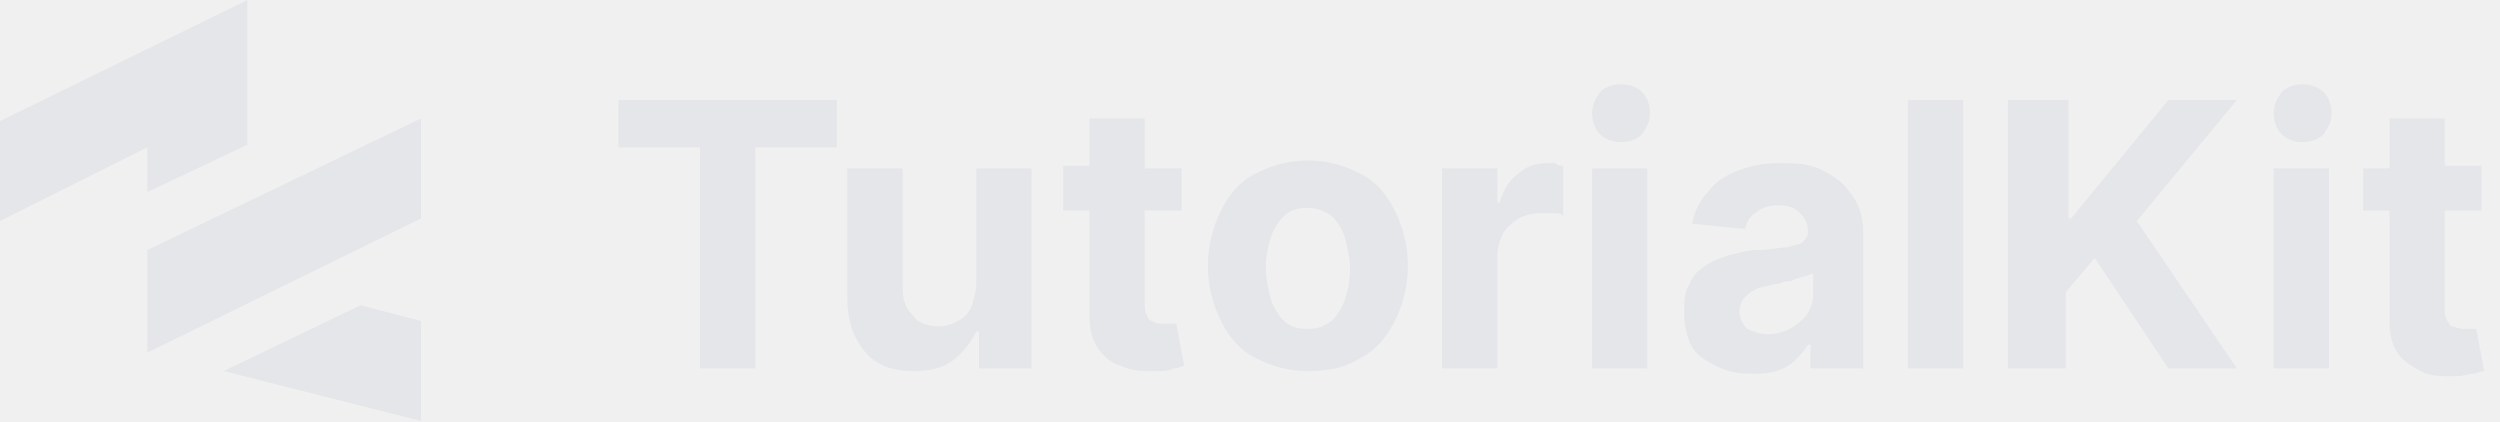
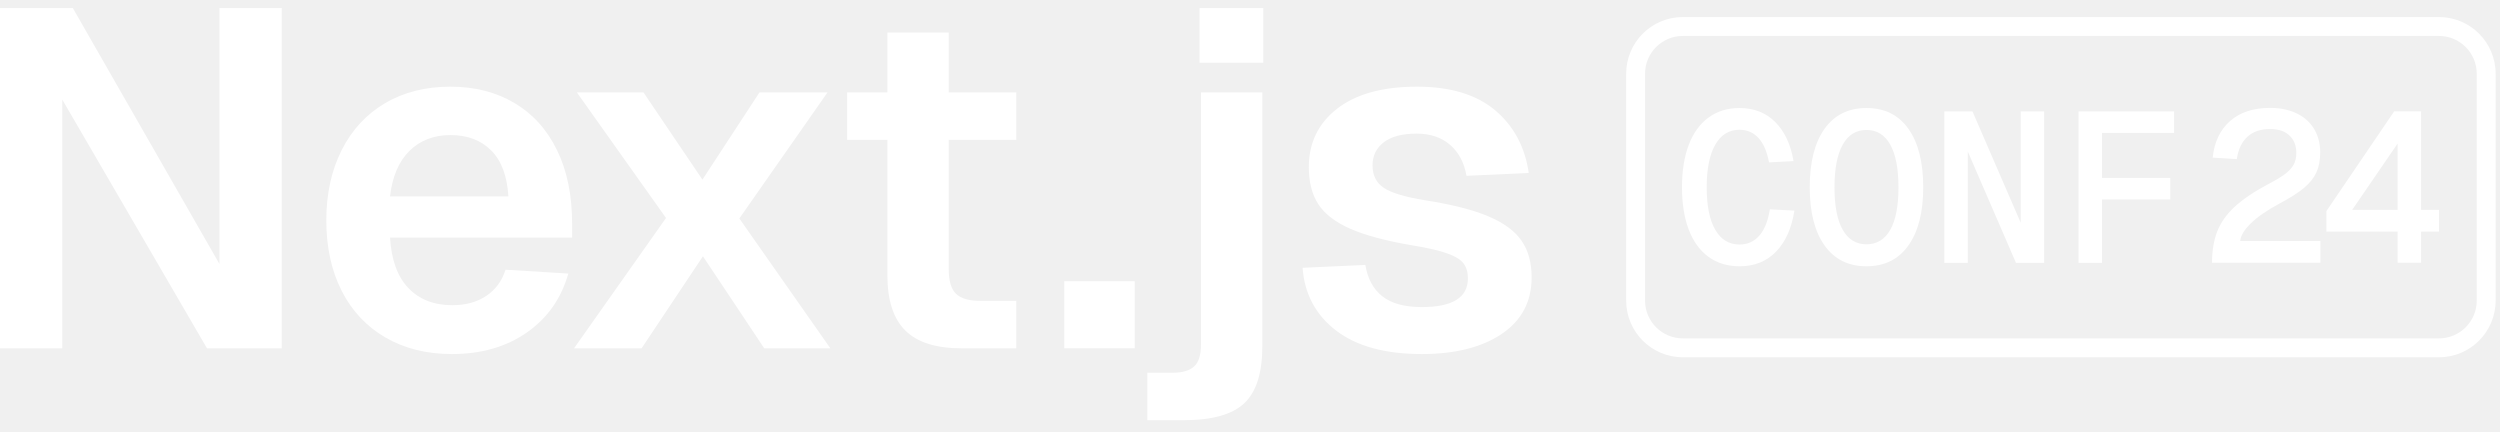
- <svg xmlns="http://www.w3.org/2000/svg" viewBox="0 0 95 16" fill="none">
-   <path d="M60.5 14V6.4H62.6V14H60.5ZM61.6 5.4C61.3 5.4 61 5.3 60.8 5.1C60.6 4.9 60.5 4.6 60.5 4.3C60.5 4 60.6 3.8 60.8 3.5C61 3.3 61.3 3.2 61.6 3.2C61.9 3.2 62.2 3.3 62.4 3.5C62.6 3.7 62.7 4 62.7 4.3C62.7 4.6 62.6 4.8 62.4 5.1C62.2 5.3 61.9 5.4 61.6 5.4ZM86.4 14V6.4H88.5V14H86.4ZM87.5 5.4C87.2 5.4 86.9 5.3 86.7 5.1C86.5 4.9 86.4 4.6 86.4 4.3C86.4 4 86.5 3.8 86.7 3.5C86.9 3.3 87.2 3.2 87.5 3.2C87.8 3.2 88.1 3.3 88.3 3.5C88.5 3.7 88.6 4 88.6 4.3C88.6 4.6 88.5 4.8 88.3 5.1C88.1 5.3 87.8 5.4 87.5 5.4ZM94.3 6.4V8H92.9V11.7C92.9 11.9 92.9 12 93 12.2C93.1 12.3 93.1 12.4 93.2 12.4C93.3 12.4 93.4 12.5 93.6 12.5C93.7 12.5 93.8 12.5 93.9 12.5C94 12.5 94.1 12.5 94.1 12.5L94.4 14.1C94.3 14.1 94.1 14.2 94 14.2C93.8 14.2 93.6 14.3 93.3 14.3C92.8 14.3 92.3 14.3 92 14.1C91.6 13.9 91.3 13.7 91.1 13.4C90.9 13.1 90.8 12.7 90.8 12.2V8H89.8V6.4H90.8V4.5H92.9V6.3H94.3V6.4ZM76.3 3.8V14H78.5V11.1L79.6 9.8L82.4 14H85L81.2 8.4L85 3.8H82.4L78.7 8.3H78.6V3.8H76.3ZM74.6 3.8V14H72.5V3.8H74.6ZM65.2 13.9C65.6 14.1 66 14.2 66.5 14.2C66.9 14.2 67.2 14.2 67.5 14.1C67.8 14 68 13.9 68.2 13.7C68.4 13.5 68.6 13.3 68.7 13.1H68.8V14H70.8V8.8C70.8 8.3 70.7 8 70.5 7.6C70.3 7.3 70.1 7 69.8 6.8C69.5 6.6 69.2 6.4 68.8 6.3C68.4 6.2 68 6.2 67.6 6.2C67 6.2 66.5 6.3 66 6.5C65.5 6.7 65.2 6.9 64.9 7.3C64.6 7.6 64.4 8 64.3 8.5L66.3 8.7C66.4 8.4 66.5 8.2 66.7 8.1C66.9 7.9 67.2 7.8 67.6 7.8C68 7.8 68.2 7.9 68.4 8.1C68.6 8.3 68.7 8.5 68.7 8.8C68.7 9 68.6 9.1 68.5 9.2C68.4 9.3 68.2 9.3 67.9 9.4C67.6 9.4 67.3 9.5 66.8 9.5C66.4 9.5 66.1 9.6 65.7 9.7C65.4 9.8 65.1 9.9 64.8 10.1C64.5 10.3 64.3 10.5 64.2 10.8C64 11.1 64 11.4 64 11.9C64 12.4 64.1 12.8 64.3 13.2C64.5 13.5 64.8 13.7 65.2 13.9ZM68 12.5C67.8 12.6 67.5 12.7 67.2 12.7C66.9 12.7 66.6 12.6 66.4 12.5C66.2 12.3 66.1 12.1 66.1 11.8C66.1 11.6 66.2 11.4 66.3 11.3C66.4 11.2 66.5 11.1 66.7 11C66.9 10.9 67.1 10.9 67.4 10.8C67.5 10.8 67.6 10.8 67.8 10.7C67.9 10.7 68.1 10.7 68.2 10.6C68.3 10.6 68.5 10.5 68.6 10.5C68.7 10.5 68.8 10.4 68.9 10.4V11.2C68.9 11.5 68.8 11.7 68.7 11.9C68.6 12.1 68.2 12.4 68 12.5ZM54.8 6.4V14H56.9V9.7C56.9 9.4 57 9.1 57.1 8.9C57.2 8.7 57.4 8.5 57.7 8.3C57.9 8.2 58.2 8.1 58.5 8.1C58.6 8.1 58.8 8.1 59 8.1C59.2 8.1 59.3 8.1 59.4 8.2V6.3C59.3 6.3 59.2 6.3 59.1 6.2C59 6.2 58.9 6.2 58.8 6.2C58.4 6.2 58 6.3 57.7 6.6C57.4 6.8 57.1 7.2 57 7.7H56.9V6.4H54.8ZM49.7 14.1C48.9 14.1 48.3 13.9 47.7 13.6C47.1 13.3 46.7 12.8 46.4 12.2C46.1 11.6 45.9 10.9 45.9 10.1C45.9 9.3 46.1 8.6 46.4 8C46.7 7.4 47.1 6.9 47.7 6.6C48.3 6.3 48.9 6.1 49.7 6.1C50.5 6.1 51.1 6.3 51.7 6.6C52.3 6.9 52.7 7.4 53 8C53.3 8.6 53.5 9.3 53.5 10.1C53.5 10.9 53.3 11.6 53 12.2C52.7 12.8 52.3 13.3 51.7 13.6C51.1 14 50.4 14.1 49.7 14.1ZM49.7 12.5C50.1 12.5 50.3 12.4 50.6 12.2C50.8 12 51 11.7 51.1 11.4C51.2 11.1 51.3 10.7 51.3 10.2C51.3 9.8 51.2 9.4 51.1 9C51 8.7 50.8 8.4 50.6 8.2C50.3 8 50 7.9 49.7 7.9C49.3 7.9 49 8 48.8 8.2C48.6 8.4 48.4 8.7 48.3 9C48.2 9.3 48.1 9.7 48.1 10.2C48.1 10.6 48.2 11 48.3 11.4C48.4 11.7 48.6 12 48.8 12.2C49 12.4 49.3 12.5 49.7 12.5ZM44.9 8V6.4H43.5V4.5H41.4V6.3H40.4V8H41.4V12C41.4 12.5 41.5 12.9 41.7 13.2C41.9 13.5 42.2 13.8 42.6 13.9C43 14.1 43.4 14.1 43.9 14.1C44.2 14.1 44.4 14.1 44.6 14C44.8 14 44.9 13.9 45 13.9L44.7 12.3C44.6 12.3 44.6 12.3 44.5 12.3C44.4 12.3 44.3 12.3 44.2 12.3C44.1 12.3 43.9 12.3 43.8 12.2C43.7 12.2 43.6 12.1 43.6 12C43.5 11.9 43.5 11.7 43.5 11.5V8H44.9ZM37.1 10.7V6.4H39.2V14H37.2V12.6H37.1C36.9 13 36.6 13.4 36.2 13.7C35.8 14 35.3 14.1 34.7 14.1C34.2 14.1 33.7 14 33.4 13.8C33 13.6 32.7 13.2 32.5 12.8C32.3 12.4 32.2 11.9 32.2 11.3V6.4H34.3V10.9C34.3 11.4 34.4 11.7 34.7 12C34.9 12.3 35.3 12.4 35.7 12.4C36 12.4 36.2 12.3 36.4 12.2C36.6 12.1 36.8 11.9 36.9 11.7C37 11.4 37.1 11.1 37.1 10.7ZM23.5 3.8V5.6H26.6V14H28.7V5.6H31.8V3.8H23.5Z" fill="#E4E6E9" />
-   <path d="M0 4.6V8.4L5.6 5.6V7.3L9.4 5.5V0L0 4.6ZM5.6 9.5L16 4.5V8.3L5.6 13.4V9.5ZM13.7 11.6L8.5 14.1L16 16V12.2L13.7 11.6Z" fill="#E4E6E9" />
+ <svg xmlns="http://www.w3.org/2000/svg" width="232" height="40" viewBox="0 0 232 40" fill="none">
+   <g clip-path="url(#clip0_1068_2875)">
+     <path d="M205.277 24.382C205.277 23.29 205.435 22.332 205.745 21.516C206.056 20.696 206.587 19.933 207.335 19.229C208.091 18.522 209.132 17.811 210.464 17.1C211.152 16.745 211.676 16.43 212.039 16.161C212.402 15.888 212.668 15.603 212.84 15.3C213.012 14.997 213.098 14.627 213.098 14.189C213.098 13.519 212.885 12.98 212.462 12.576C212.043 12.176 211.44 11.973 210.662 11.973C209.779 11.973 209.075 12.213 208.555 12.696C208.035 13.178 207.706 13.867 207.575 14.765L205.337 14.627C205.483 13.19 206.018 12.06 206.942 11.24C207.863 10.424 209.105 10.013 210.662 10.013C211.613 10.013 212.44 10.185 213.147 10.529C213.85 10.873 214.389 11.356 214.76 11.985C215.13 12.61 215.314 13.332 215.314 14.152C215.314 14.877 215.194 15.499 214.958 16.011C214.718 16.528 214.333 17.003 213.798 17.448C213.267 17.89 212.518 18.369 211.553 18.881C210.393 19.503 209.502 20.116 208.881 20.723C208.26 21.329 207.93 21.875 207.893 22.365H215.332V24.382H205.277Z" fill="white" />
+     <path d="M222.499 21.493H215.887V19.593L222.181 10.331H224.677V19.476H226.338V21.493H224.677V24.382H222.499V21.493ZM222.499 19.476V13.321L218.282 19.476H222.499Z" fill="white" />
+     <path d="M0 0.751H6.759L20.364 24.495V0.751H26.147V32.324H19.209L5.78 9.244V32.324H0V0.751Z" fill="white" />
+     <path d="M41.933 32.856C39.59 32.856 37.538 32.343 35.774 31.322C34.012 30.3 32.656 28.855 31.705 26.988C30.757 25.117 30.281 22.941 30.281 20.448C30.281 17.988 30.757 15.818 31.705 13.935C32.656 12.052 33.996 10.6 35.729 9.579C37.465 8.554 39.488 8.043 41.799 8.043C44.052 8.043 46.031 8.548 47.735 9.556C49.439 10.565 50.76 12.023 51.692 13.935C52.627 15.846 53.093 18.122 53.093 20.761V22.05H36.195C36.316 24.096 36.878 25.654 37.886 26.72C38.895 27.785 40.258 28.322 41.978 28.322C43.222 28.322 44.275 28.031 45.134 27.453C45.992 26.876 46.586 26.068 46.912 25.031L52.739 25.386C52.085 27.699 50.802 29.521 48.89 30.855C46.979 32.19 44.658 32.856 41.933 32.856ZM47.18 18.227C47.062 16.328 46.529 14.905 45.578 13.957C44.63 13.009 43.369 12.534 41.799 12.534C40.258 12.534 38.99 13.025 37.998 14.002C37.005 14.982 36.406 16.389 36.195 18.227H47.18Z" fill="white" />
+     <path d="M61.806 20.228L53.534 8.577H59.716L65.186 16.67L70.478 8.577H76.793L68.611 20.273L77.058 32.324H70.921L65.231 23.784L59.538 32.324H53.27L61.806 20.228Z" fill="white" />
+     <path d="M89.243 32.324C86.871 32.324 85.129 31.775 84.018 30.677C82.904 29.579 82.349 27.862 82.349 25.52V12.981H78.615V8.576H82.349V3.02H88.043V8.576H94.311V12.981H88.043V24.987C88.043 26.081 88.272 26.844 88.729 27.275C89.188 27.706 89.938 27.919 90.975 27.919H94.311V32.324H89.243Z" fill="white" />
+     <path d="M105.3 26.097H98.764V32.322H105.3V26.097Z" fill="white" />
+     <path d="M106.471 34.59H108.829C109.716 34.59 110.377 34.398 110.808 34.012C111.239 33.626 111.452 32.946 111.452 31.966V8.577H117.143V32.145C117.143 34.606 116.587 36.361 115.477 37.414C114.363 38.467 112.49 38.994 109.85 38.994H106.471V34.59ZM111.318 0.751H117.232V5.819H111.318V0.751Z" fill="white" />
+     <path d="M131.952 32.856C128.544 32.856 125.888 32.129 123.992 30.677C122.097 29.225 121.056 27.284 120.881 24.852L126.705 24.584C126.913 25.861 127.439 26.831 128.282 27.498C129.128 28.165 130.35 28.497 131.952 28.497C134.799 28.497 136.222 27.61 136.222 25.829C136.222 25.267 136.088 24.808 135.82 24.45C135.555 24.096 135.051 23.783 134.307 23.518C133.567 23.25 132.469 22.998 131.017 22.762C128.588 22.347 126.683 21.837 125.304 21.227C123.926 20.621 122.939 19.864 122.346 18.961C121.755 18.055 121.459 16.906 121.459 15.514C121.459 13.261 122.333 11.452 124.082 10.089C125.831 8.726 128.304 8.043 131.508 8.043C134.591 8.043 136.998 8.771 138.734 10.223C140.467 11.675 141.513 13.616 141.868 16.047L136.088 16.316C135.881 15.1 135.376 14.142 134.575 13.447C133.774 12.751 132.737 12.4 131.464 12.4C130.13 12.4 129.115 12.668 128.416 13.201C127.72 13.737 127.372 14.445 127.372 15.336C127.372 16.284 127.726 16.989 128.438 17.448C129.15 17.908 130.41 18.285 132.22 18.581C134.709 18.968 136.672 19.465 138.111 20.072C139.547 20.678 140.578 21.435 141.201 22.341C141.823 23.244 142.136 24.377 142.136 25.74C142.136 27.993 141.207 29.742 139.356 30.99C137.502 32.234 135.035 32.856 131.952 32.856Z" fill="white" />
+     <path d="M161.433 24.711C160.31 24.711 159.346 24.417 158.542 23.83C157.738 23.243 157.128 22.397 156.71 21.296C156.295 20.195 156.088 18.89 156.088 17.387C156.088 15.867 156.295 14.559 156.71 13.458C157.128 12.354 157.738 11.508 158.542 10.914C159.346 10.321 160.31 10.024 161.433 10.024C162.764 10.024 163.865 10.455 164.737 11.32C165.608 12.184 166.176 13.394 166.441 14.951L164.165 15.069C163.98 14.067 163.651 13.311 163.186 12.804C162.716 12.296 162.132 12.041 161.433 12.041C160.457 12.041 159.704 12.504 159.177 13.426C158.647 14.351 158.382 15.669 158.382 17.387C158.382 19.1 158.647 20.415 159.177 21.325C159.704 22.237 160.457 22.691 161.433 22.691C162.171 22.691 162.78 22.416 163.262 21.87C163.744 21.322 164.073 20.508 164.242 19.426L166.521 19.544C166.268 21.165 165.704 22.432 164.826 23.345C163.948 24.254 162.819 24.711 161.433 24.711Z" fill="white" />
+     <path d="M173.209 24.711C171.534 24.711 170.238 24.066 169.319 22.78C168.403 21.494 167.943 19.697 167.943 17.387C167.943 15.05 168.403 13.238 169.319 11.951C170.238 10.665 171.534 10.024 173.209 10.024C174.885 10.024 176.184 10.665 177.099 11.951C178.015 13.238 178.475 15.05 178.475 17.387C178.475 19.697 178.015 21.494 177.099 22.78C176.184 24.066 174.885 24.711 173.209 24.711ZM173.209 22.671C174.173 22.671 174.907 22.221 175.418 21.325C175.925 20.428 176.177 19.116 176.177 17.387C176.177 15.657 175.925 14.339 175.418 13.426C174.907 12.516 174.173 12.06 173.209 12.06C172.245 12.06 171.511 12.516 171.004 13.426C170.493 14.339 170.241 15.657 170.241 17.387C170.241 19.116 170.493 20.428 171.004 21.325C171.511 22.221 172.245 22.671 173.209 22.671Z" fill="white" />
+     <path d="M180.434 10.34H183.047L187.522 20.67V10.34H189.698V24.395H187.084L182.61 14.061V24.395H180.434V10.34Z" fill="white" />
+     <path d="M192.889 10.34H201.754V12.338H195.065V16.515H201.4V18.513H195.065V24.395H192.889V10.34Z" fill="white" />
+     <path fill-rule="evenodd" clip-rule="evenodd" d="M226.334 1.582C229.24 1.582 231.595 3.938 231.595 6.844V27.893C231.595 30.8 229.24 33.155 226.334 33.155H156.169C153.263 33.155 150.908 30.8 150.908 27.893V6.844C150.908 3.938 153.263 1.582 156.169 1.582H226.334ZM226.334 3.336H156.169C154.232 3.336 152.661 4.907 152.661 6.844V27.893C152.661 29.831 154.232 31.401 156.169 31.402H226.334C228.271 31.401 229.842 29.831 229.842 27.893V6.844C229.842 4.907 228.271 3.336 226.334 3.336Z" fill="white" />
+   </g>
+   <defs>
+     <clipPath id="clip0_1068_2875">
+       <rect width="231.75" height="38.309" fill="white" transform="translate(0 0.751709)" />
+     </clipPath>
+   </defs>
</svg>
